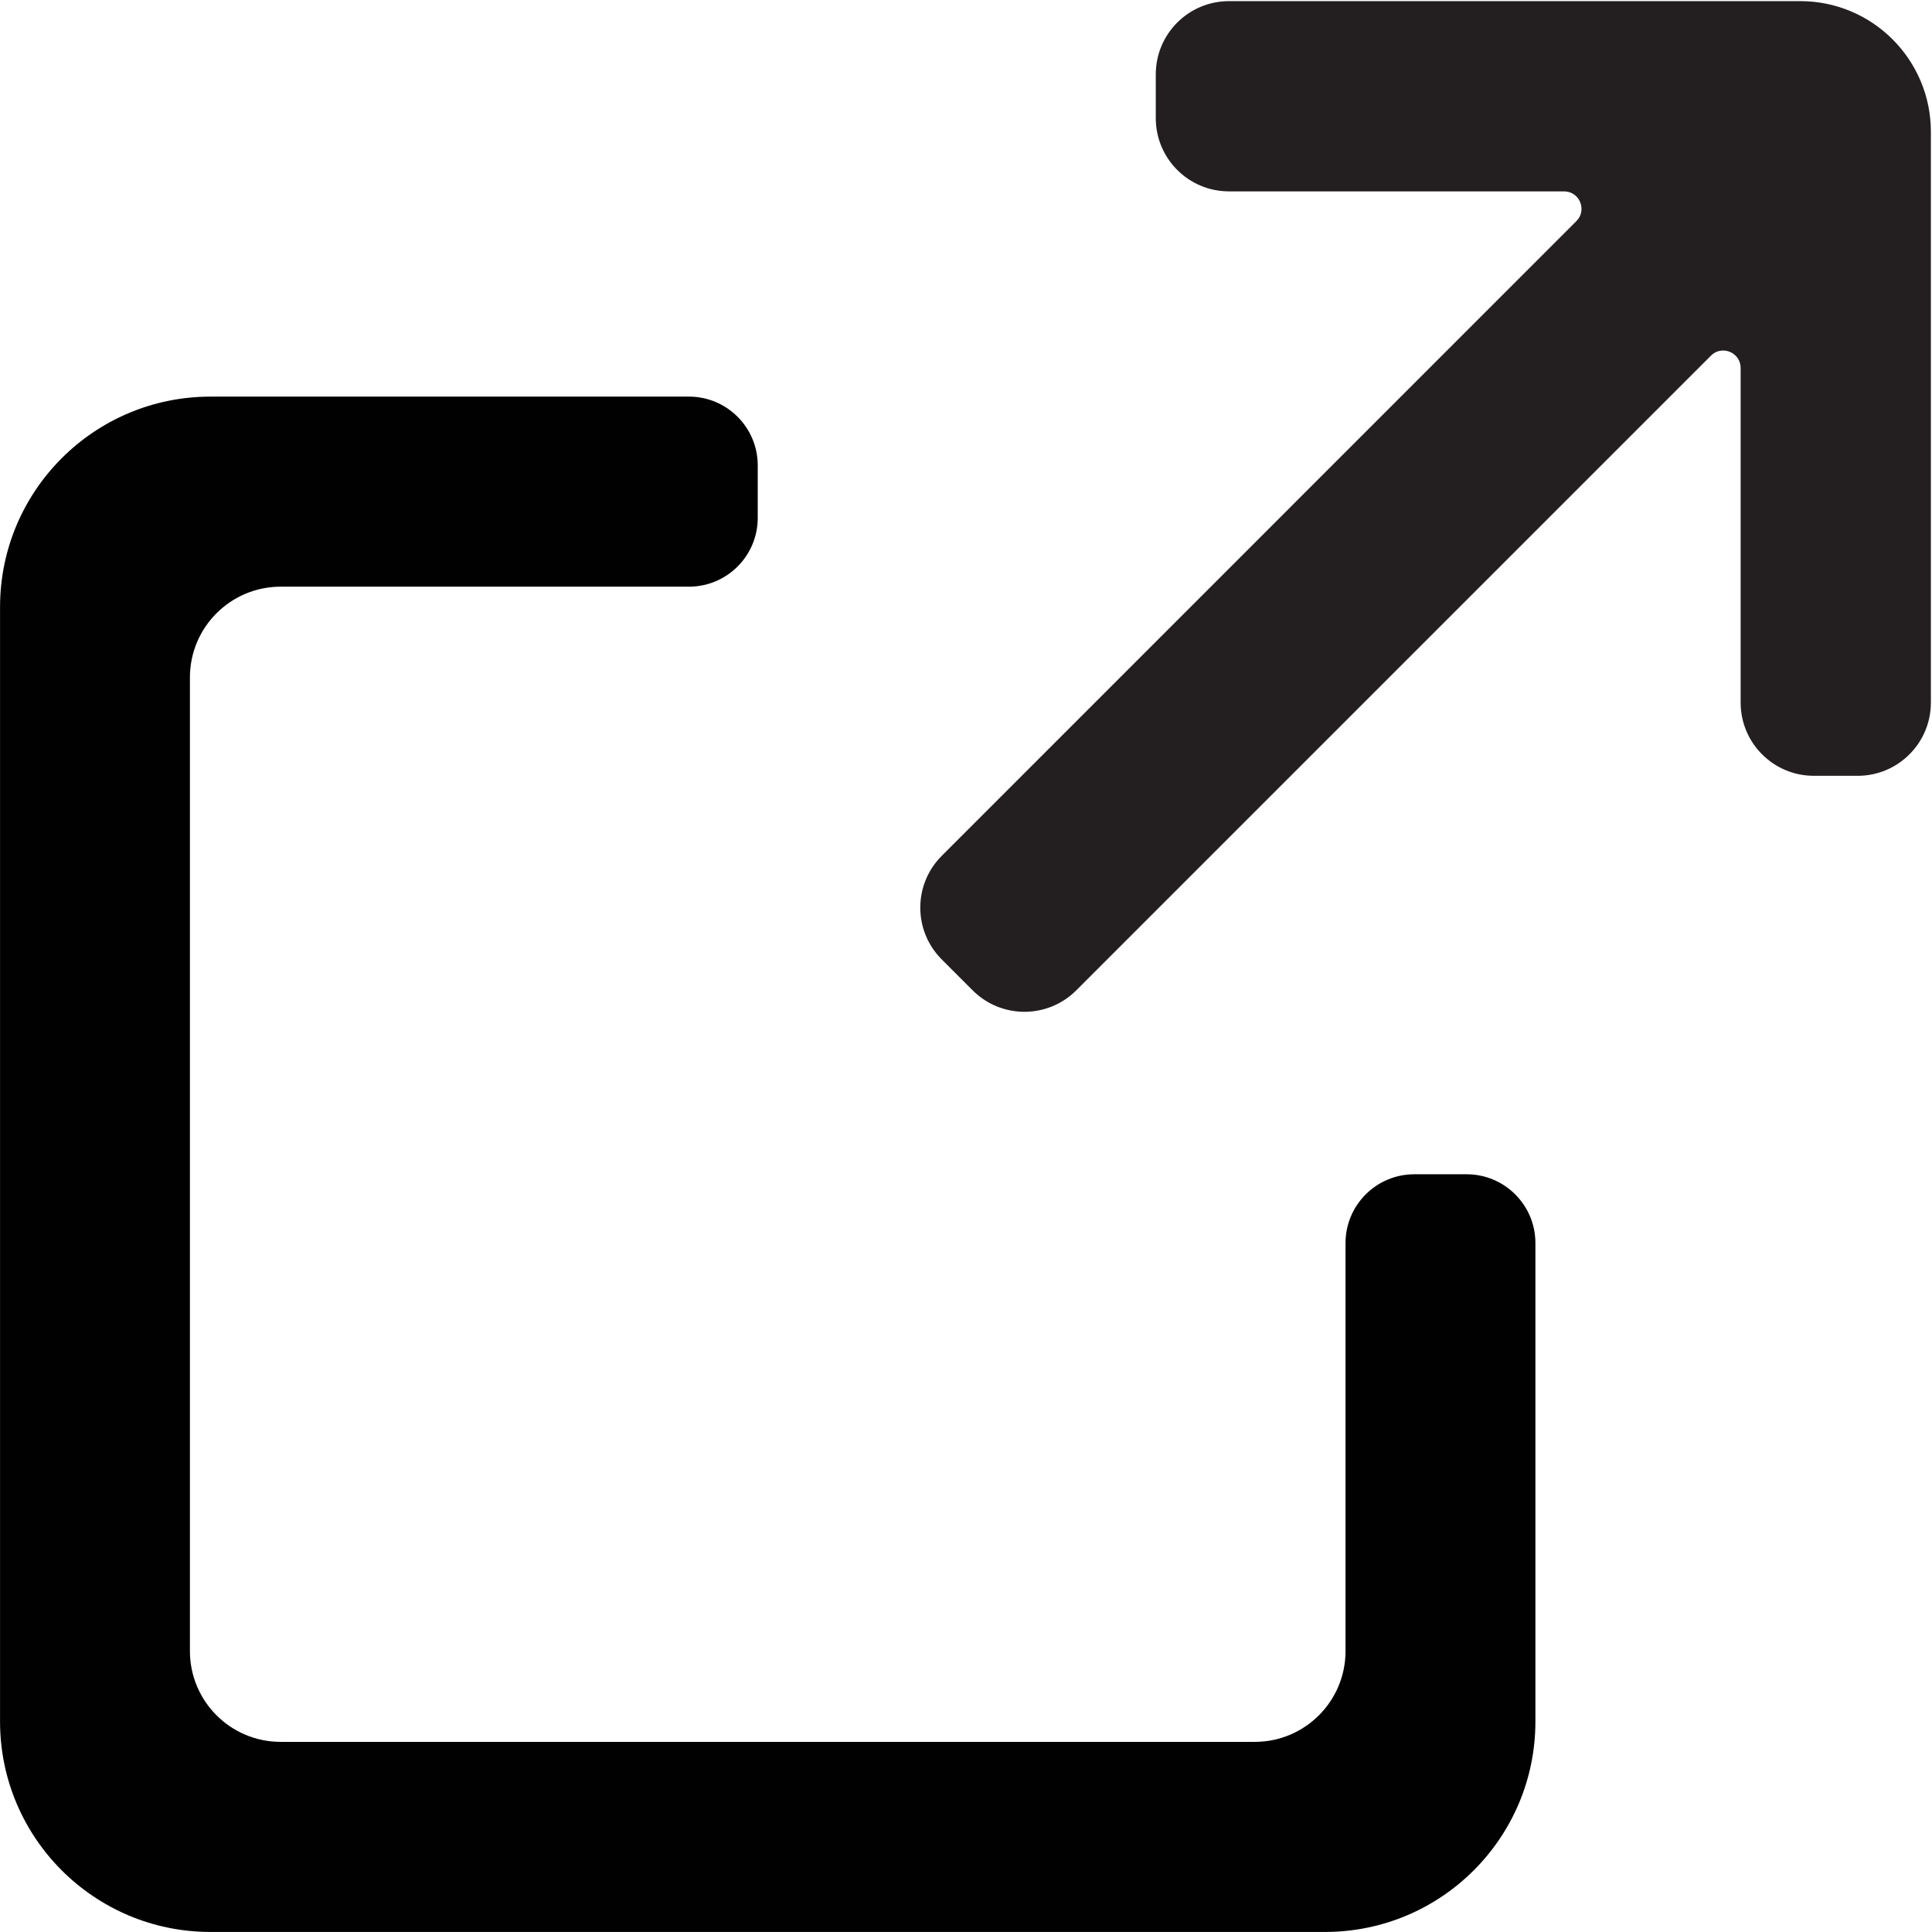
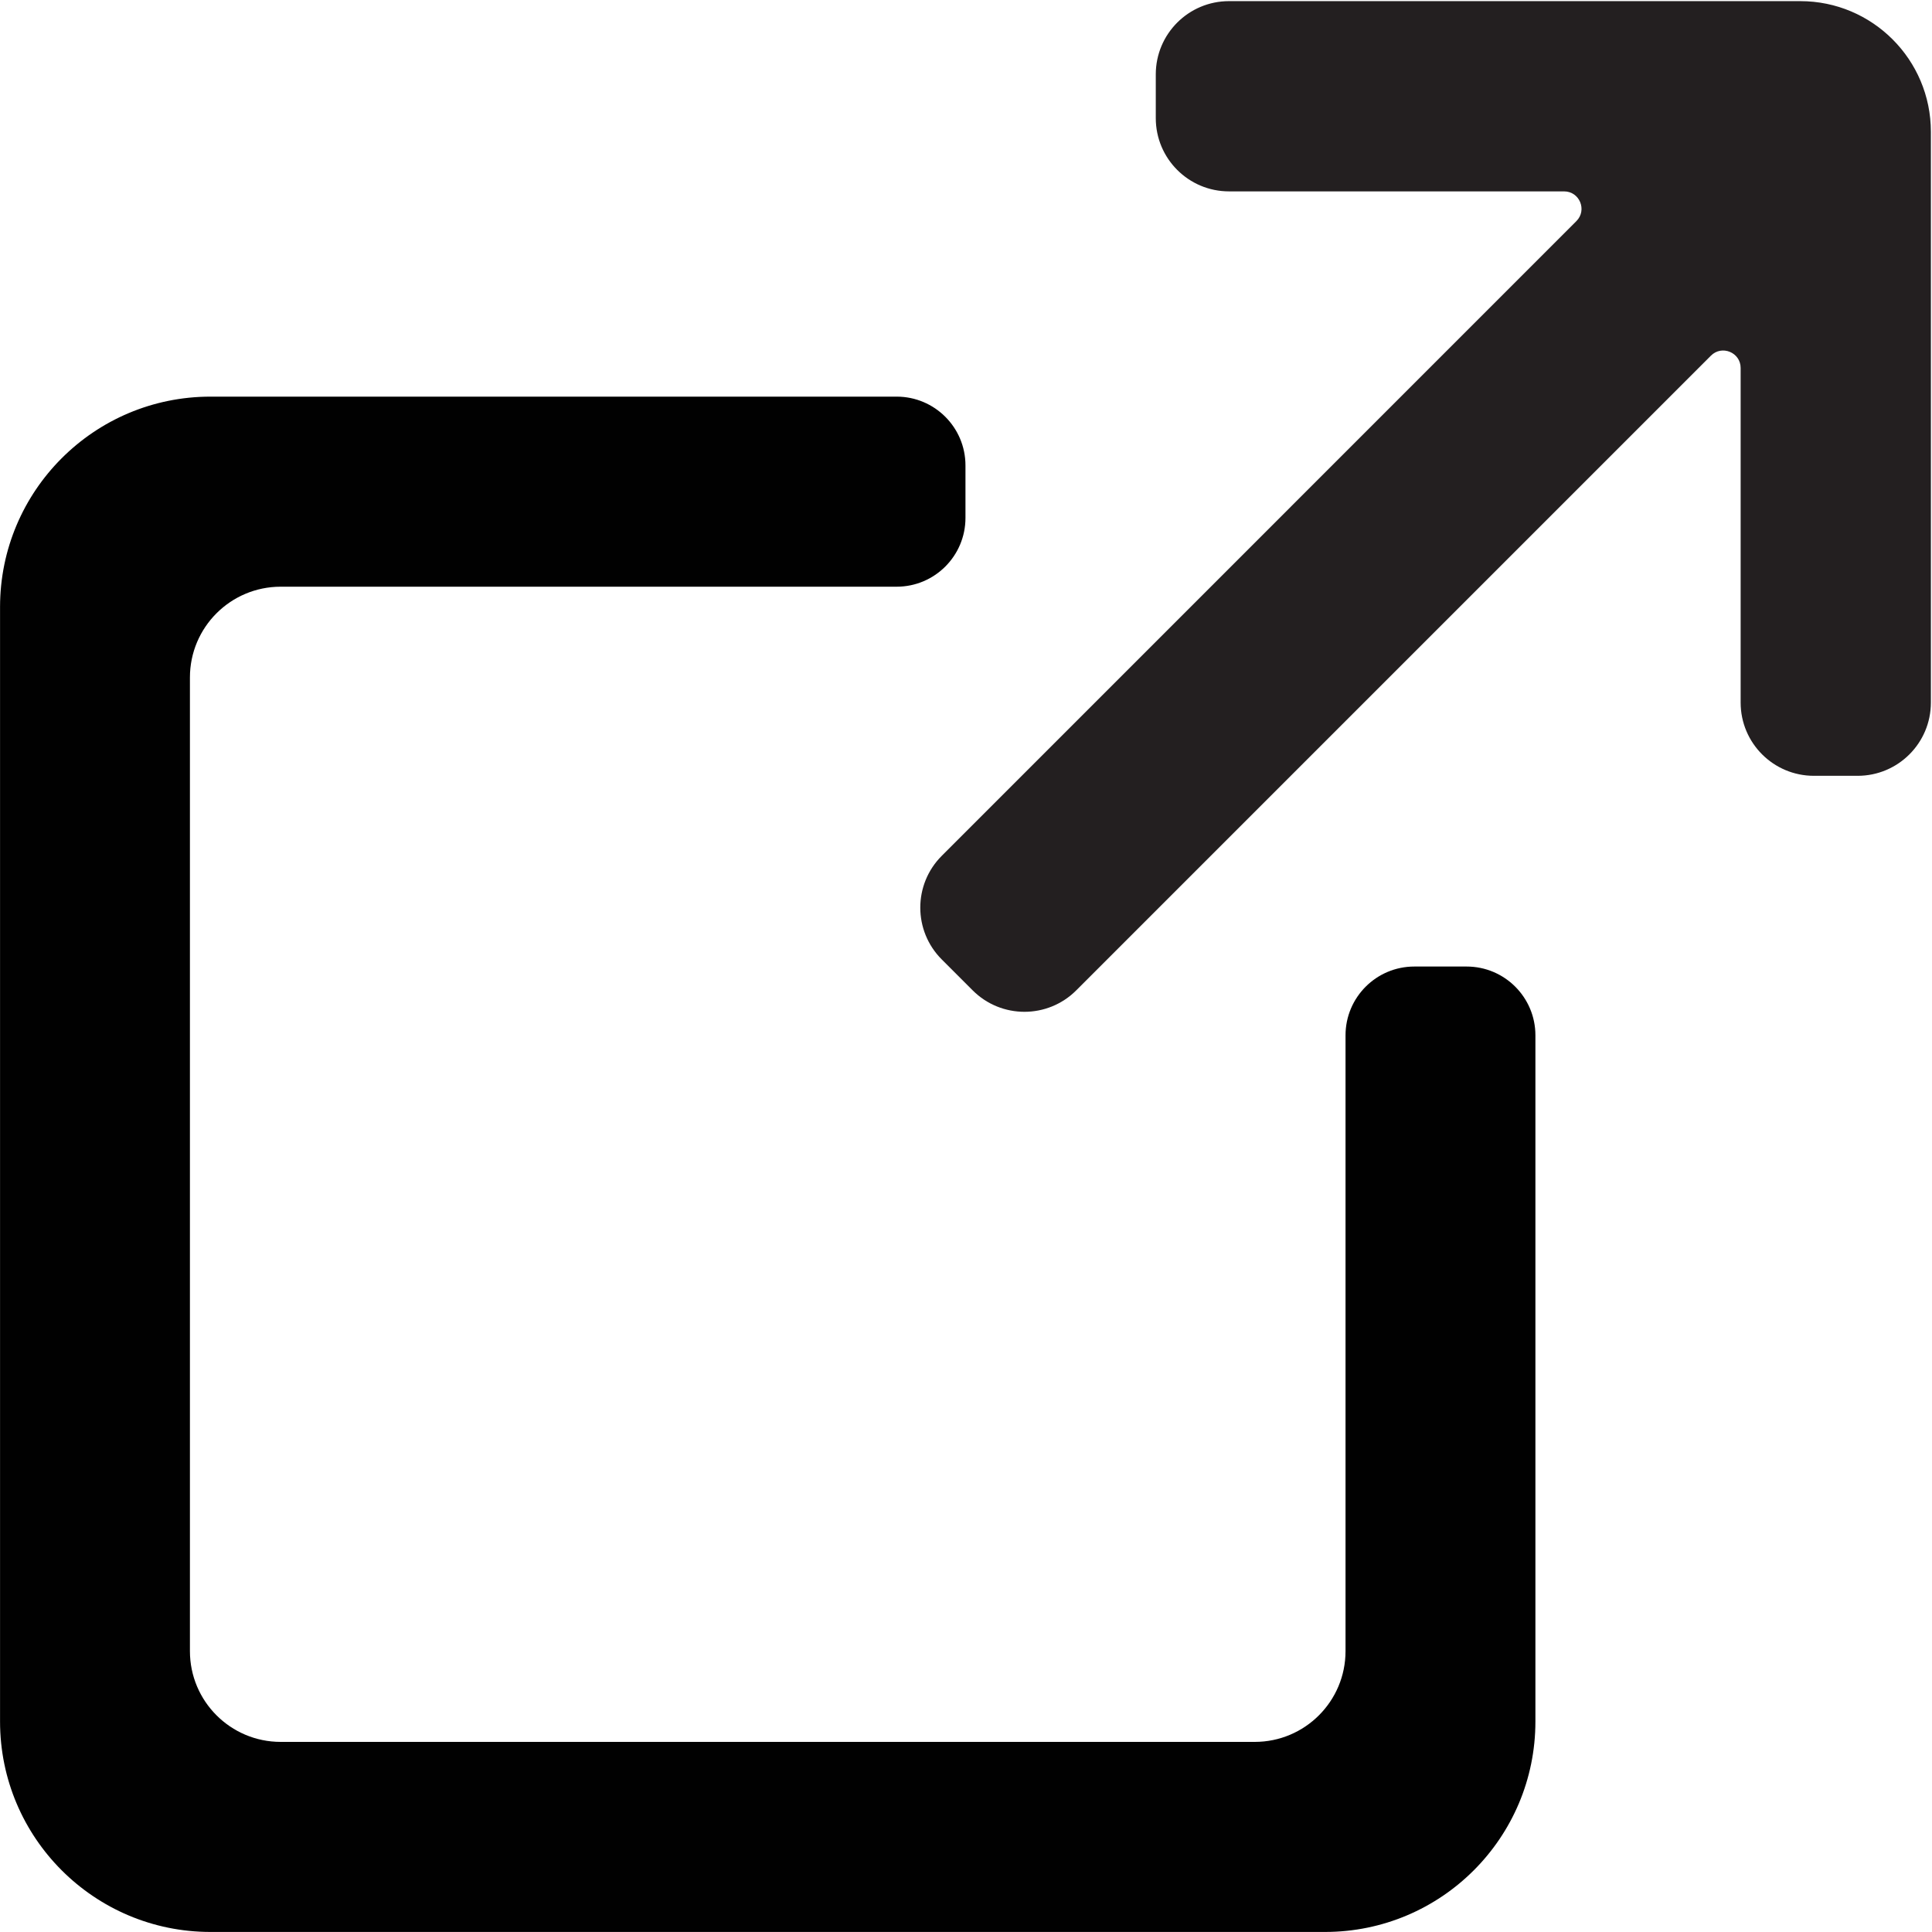
<svg xmlns="http://www.w3.org/2000/svg" id="Layer_100" data-name="Layer 100" viewBox="0 0 850.91 850.91">
  <defs>
    <style>
      .cls-1 {
        fill: #010101;
      }

      .cls-1, .cls-2 {
        stroke-width: 0px;
      }

      .cls-2 {
        fill: #231f20;
      }
    </style>
  </defs>
  <path class="cls-2" d="M509.04,32.76c0-17.82,14.44-32.26,32.26-32.26h251.59c31.77,0,57.52,25.76,57.53,57.53v26.26s0,225.14,0,225.14c0,17.82-14.44,32.26-32.26,32.26h-19.27c-17.82,0-32.26-14.44-32.26-32.26v-147.37c0-6.83-8.26-10.25-13.09-5.42l-279.53,279.54c-12.6,12.6-33.03,12.6-45.62,0l-13.62-13.62c-12.6-12.6-12.6-33.03,0-45.62L694.29,97.38c4.83-4.83,1.41-13.09-5.42-13.09h-147.57c-17.82,0-32.26-14.44-32.26-32.26v-19.27Z" />
-   <path class="cls-1" d="M592.61,547.48v179.72c0,22.07-17.9,39.97-39.97,39.97H123.62c-22.07,0-39.97-17.9-39.97-39.97v-428.83c0-22.08,17.9-39.98,39.98-39.98h179.8c16.73,0,30.3-13.57,30.3-30.3v-23.11c0-16.73-13.57-30.3-30.3-30.3H92.71C41.52,174.68.02,216.18.02,267.37v490.83c0,51.19,41.5,92.69,92.69,92.69h490.85c51.19,0,92.68-41.49,92.68-92.68v-210.73c0-16.73-13.57-30.3-30.3-30.3h-23.03c-16.73,0-30.3,13.57-30.3,30.3Z" />
+   <path class="cls-1" d="M592.61,456v271.21c0,22.07-17.9,39.97-39.97,39.97H123.62c-22.07,0-39.97-17.9-39.97-39.97v-428.83c0-22.08,17.9-39.98,39.98-39.98h271.29c16.73,0,30.3-13.57,30.3-30.3v-23.11c0-16.73-13.57-30.3-30.3-30.3H92.71C41.52,174.68.02,216.18.02,267.37v490.83c0,51.19,41.5,92.69,92.69,92.69h490.85c51.19,0,92.68-41.49,92.68-92.68v-302.22c0-16.73-13.57-30.3-30.3-30.3h-23.03c-16.73,0-30.3,13.57-30.3,30.3Z" />
</svg>
